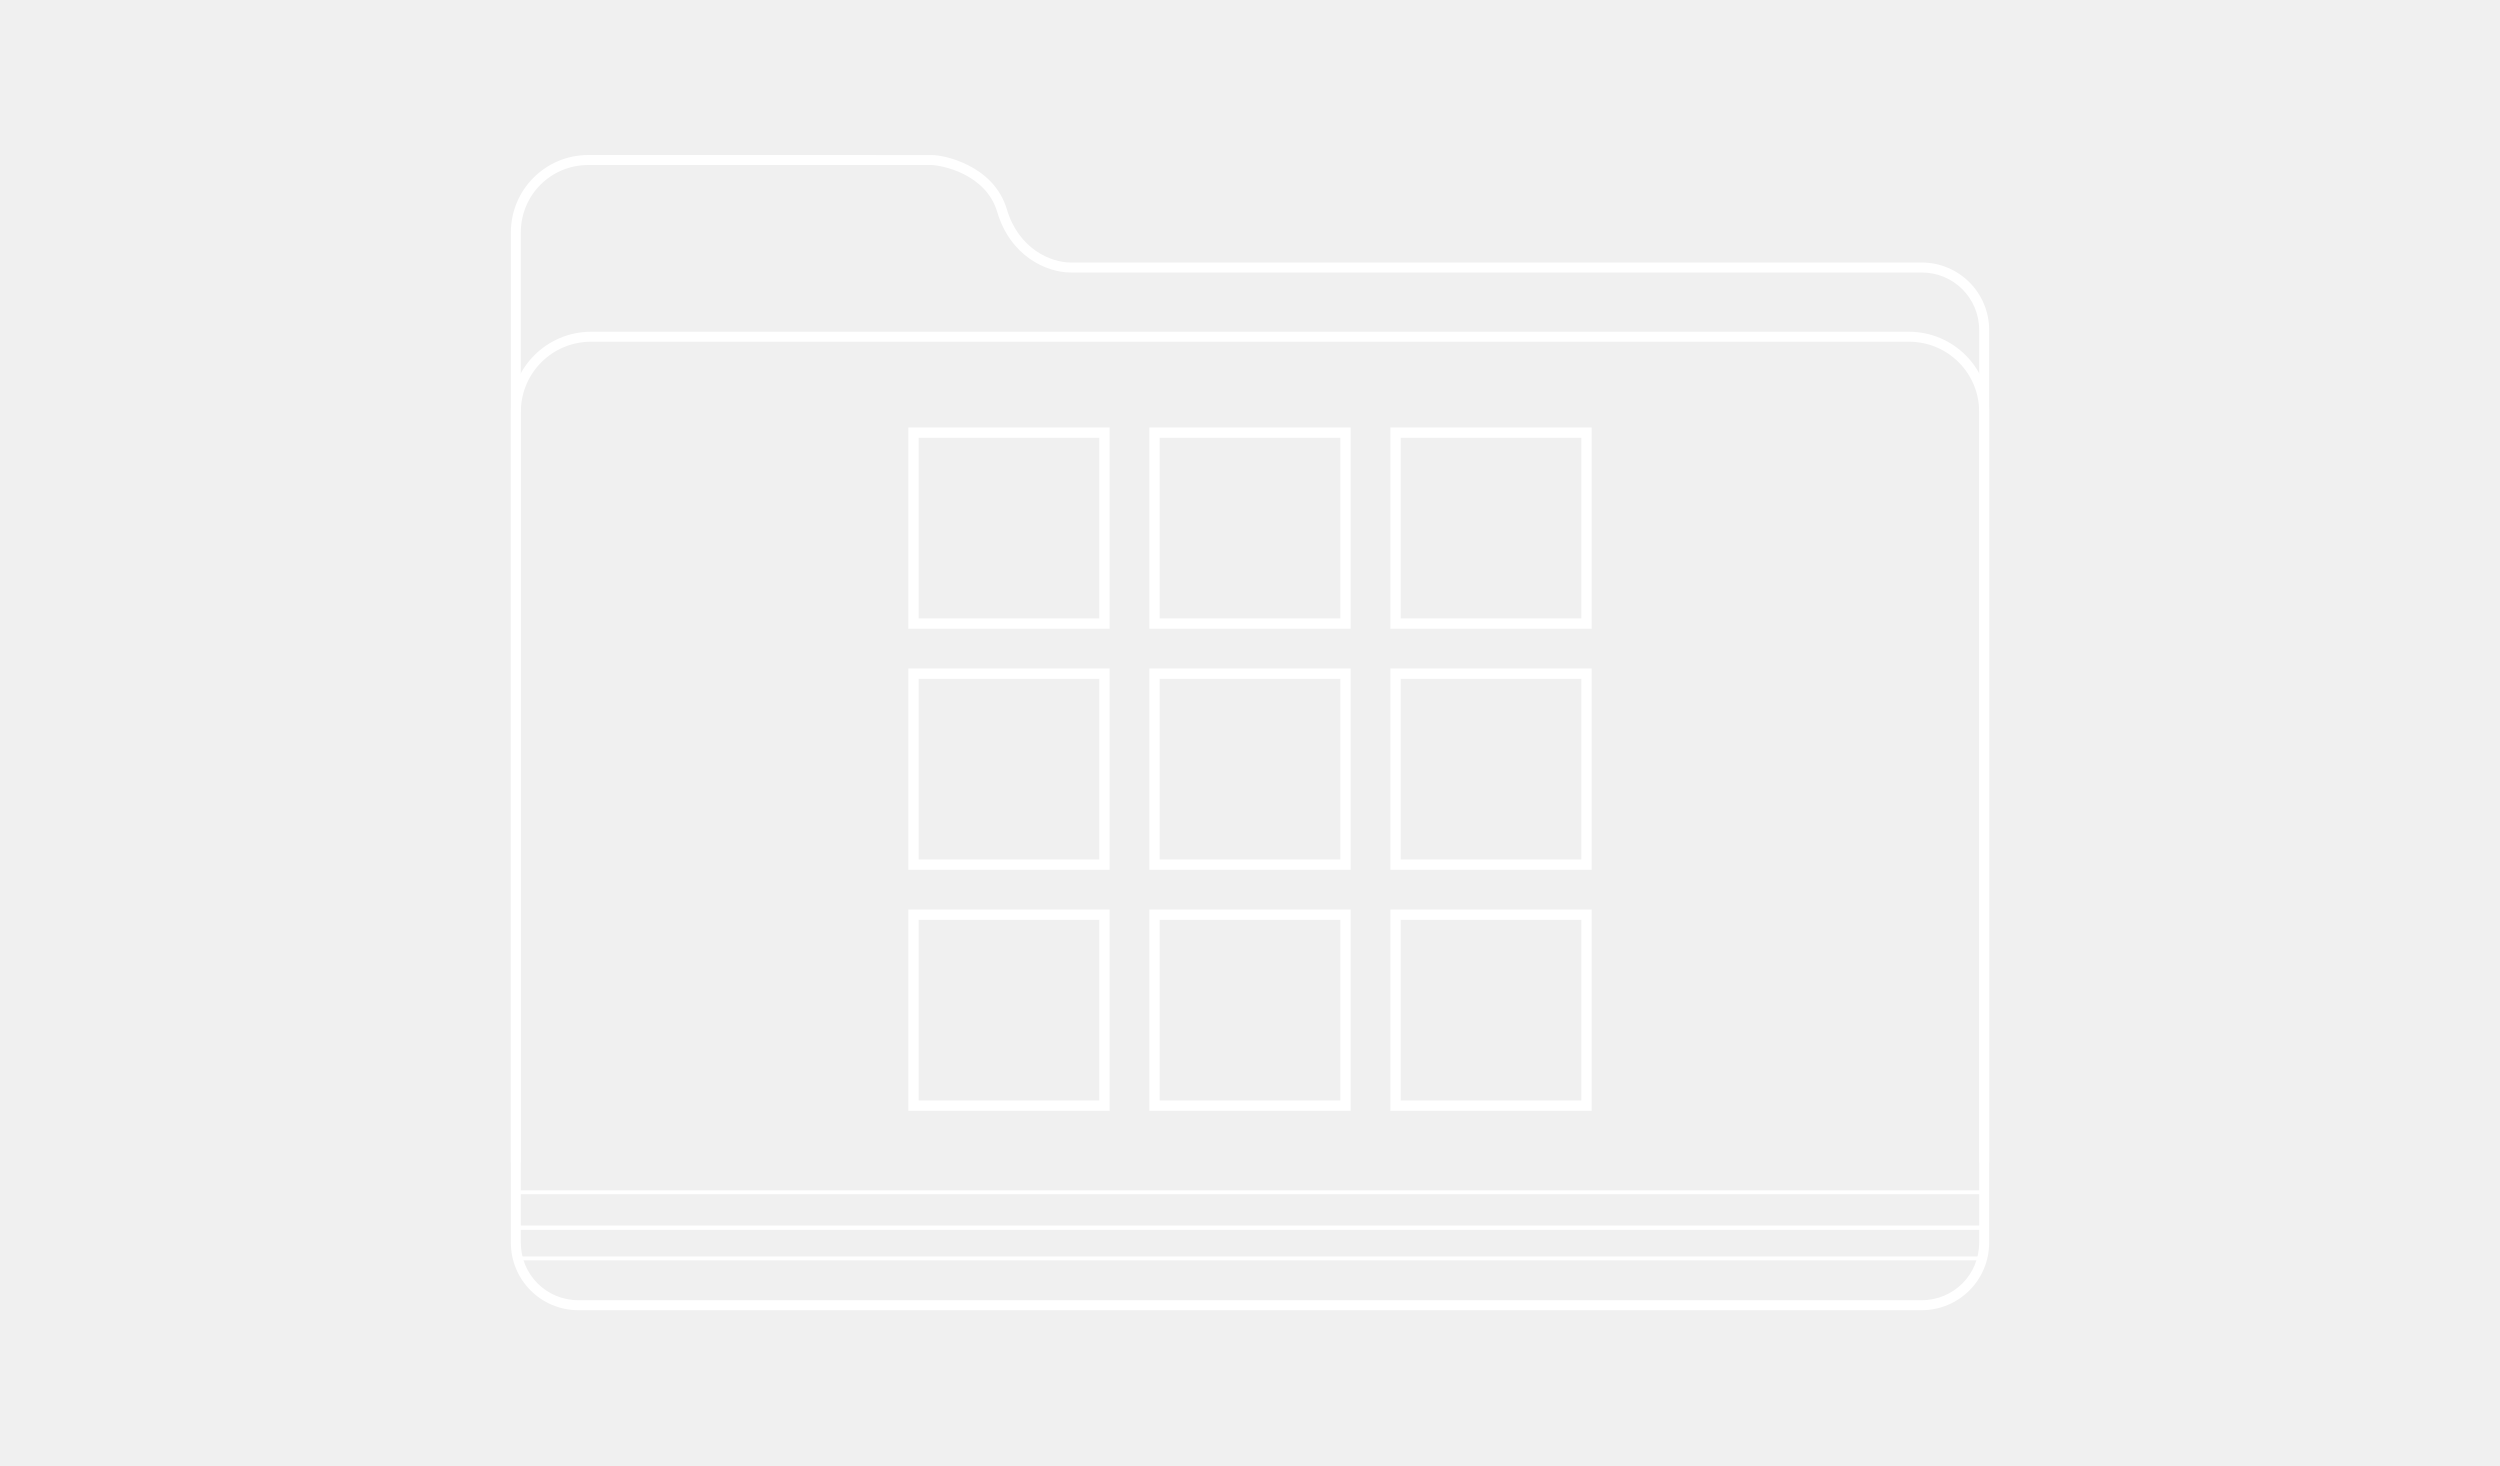
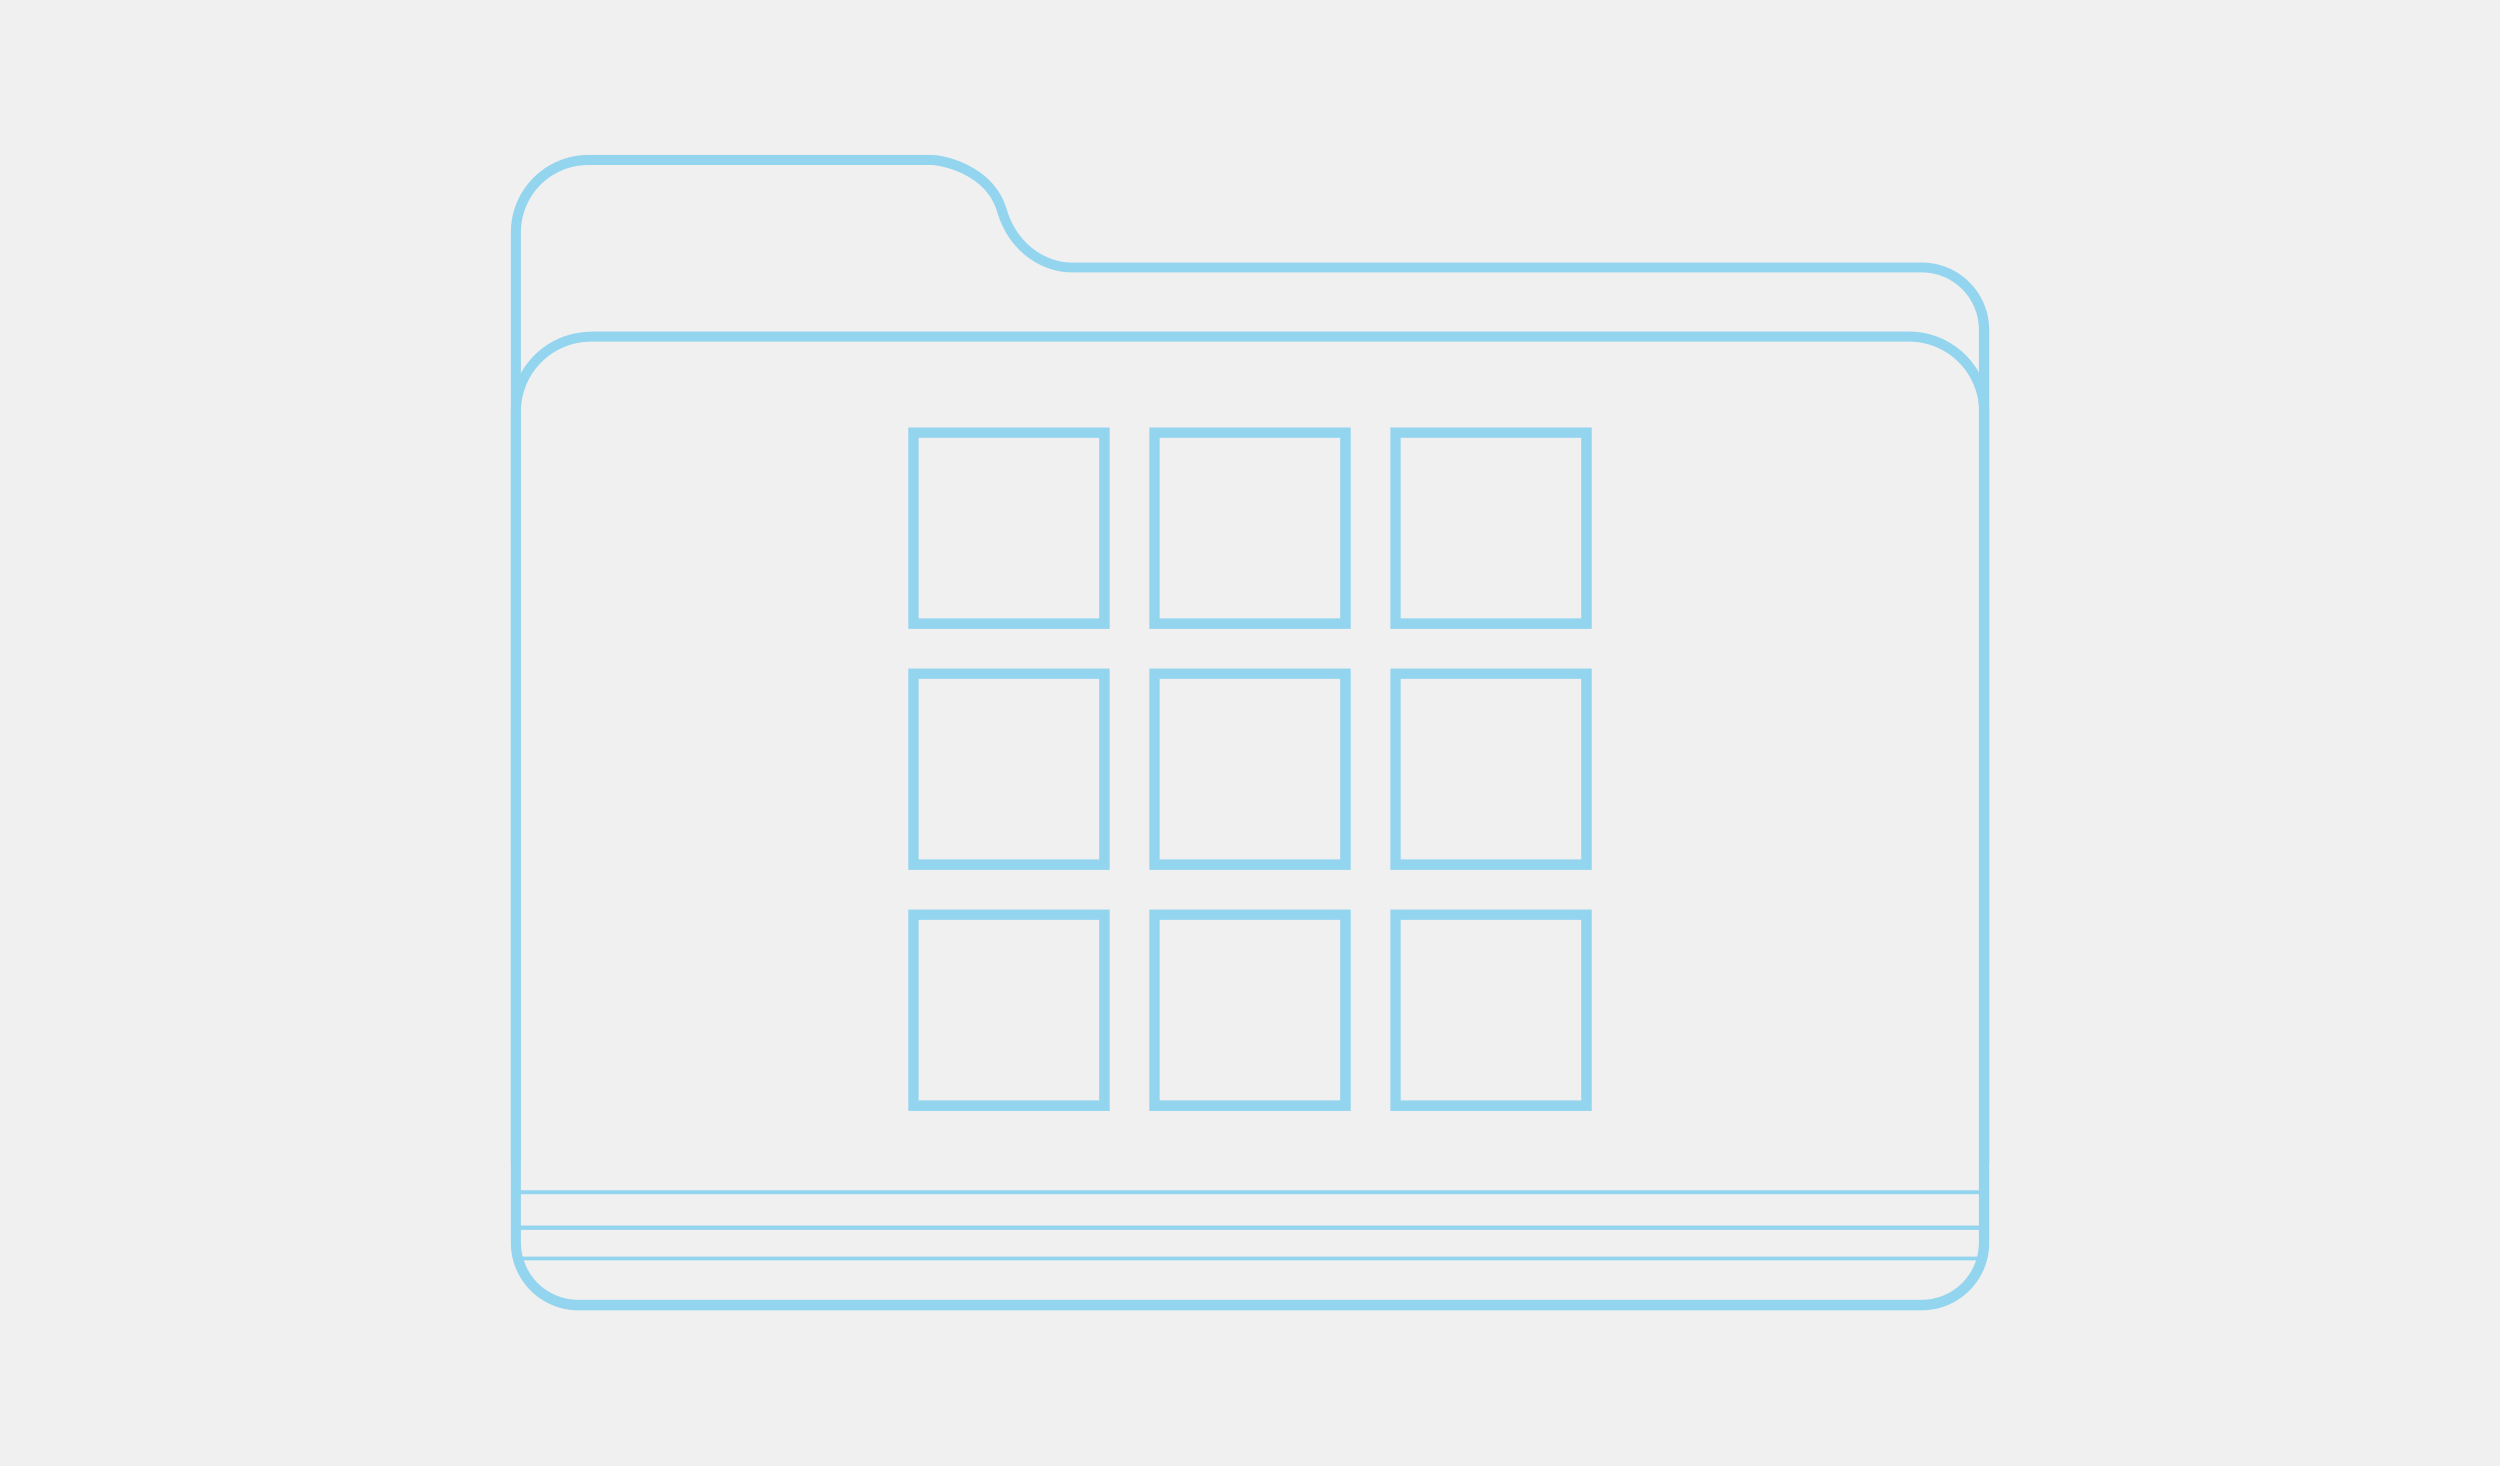
- <svg xmlns="http://www.w3.org/2000/svg" xmlns:xlink="http://www.w3.org/1999/xlink" width="598.885" height="350.993" viewBox="0 0 158.455 92.867" version="1.1" id="svg9136">
-   <defs id="defs9130">
-     <linearGradient id="linearGradient5373">
-       <stop id="stop5363" offset="0" style="stop-color:#8f9299;stop-opacity:1" />
-       <stop style="stop-color:#9f9fa1;stop-opacity:1" offset="0.059" id="stop5365" />
-       <stop id="stop5367" offset="0.497" style="stop-color:#84878e;stop-opacity:1" />
-       <stop style="stop-color:#5e6166;stop-opacity:1" offset="0.883" id="stop5369" />
-       <stop id="stop5371" offset="1" style="stop-color:#575a5f;stop-opacity:1" />
-     </linearGradient>
-     <linearGradient xlink:href="#linearGradient5016" id="linearGradient7955" gradientUnits="userSpaceOnUse" gradientTransform="matrix(0.1859085,0,0,0.1859085,261.248,300.99)" x1="-1207.749" y1="-202.216" x2="-978.27" y2="106.67" />
-     <linearGradient id="linearGradient5016">
-       <stop style="stop-color:#8f9299;stop-opacity:1" offset="0" id="stop5012" />
-       <stop id="stop5351" offset="0.012" style="stop-color:#9f9fa1;stop-opacity:1" />
-       <stop style="stop-color:#84878e;stop-opacity:1" offset="0.497" id="stop5359" />
-       <stop id="stop5065" offset="0.883" style="stop-color:#5e6166;stop-opacity:1" />
-       <stop style="stop-color:#575a5f;stop-opacity:1" offset="1" id="stop5014" />
-     </linearGradient>
-     <linearGradient xlink:href="#linearGradient5373" id="linearGradient5361-1" gradientUnits="userSpaceOnUse" gradientTransform="matrix(0.7026463,0,0,0.7026463,908.586,140.7701)" x1="-1236.502" y1="-233.665" x2="-978.27" y2="106.67" />
-   </defs>
+ <svg xmlns="http://www.w3.org/2000/svg" version="1.1" id="svg9136" x="0px" y="0px" viewBox="0 0 598.9 351" style="enable-background:new 0 0 598.9 351;" xml:space="preserve">
+   <style type="text/css">
+ 	.st0{fill:#93D4EF;}
+ </style>
  <g id="layer1" transform="translate(9.201172,-238.9494)">
-     <g transform="matrix(0.06841316,0,0,0.06841316,13.37323,279.0199)" id="g5316" style="fill:#ffffff;fill-opacity:1;stroke:#ffffff;stroke-width:7.735;stroke-miterlimit:4;stroke-dasharray:none" />
-     <g id="g52354" transform="matrix(0.5249123,0,0,0.5249123,-33.2244,131.0837)" style="stroke-width:1.248;stroke-miterlimit:4;stroke-dasharray:none">
+     <g id="g5316" transform="matrix(0.06841316,0,0,0.06841316,13.37323,279.0199)">
+ 	</g>
+     <g id="g52354" transform="matrix(0.5249123,0,0,0.5249123,-33.2244,131.0837)">
      <g id="g52401">
-         <path id="path7905" d="m -4.639,263.82 c -2.521,0 -4.561,2.039 -4.561,4.561 l 0,5.74 0,1.672 0,52.051 c 0,2.195 1.776,3.973 3.971,3.973 l 79.072,0 c 2.195,0 3.973,-1.778 3.973,-3.973 l 0,-53.723 c 0,-2.195 -1.777,-3.973 -3.973,-3.973 l -49.027,0 -1.061,0 c -1.182,0 -3.07,-0.807 -3.76,-3.133 -0.391,-1.318 -1.347,-2.124 -2.266,-2.588 -0.918,-0.464 -1.774,-0.605 -2.166,-0.605 -5.456,3.2e-4 -15.394,-0.002 -19.91,-0.002 z m 0,0.588 c 4.415,0 14.666,0.002 20.203,0.002 0.222,0 1.078,0.125 1.9,0.541 0.823,0.416 1.634,1.102 1.969,2.232 0.762,2.571 2.874,3.553 4.322,3.553 l 1.061,0 49.027,0 c 1.88,0 3.385,1.505 3.385,3.385 l 0,53.723 c 0,1.88 -1.505,3.385 -3.385,3.385 l -79.072,0 c -1.88,0 -3.385,-1.505 -3.385,-3.385 l 0,-52.051 0,-1.672 0,-5.74 c 0,-2.206 1.768,-3.973 3.975,-3.973 z" style="color:#93D4EF;font-style:normal;font-variant:normal;font-weight:normal;font-stretch:normal;font-size:medium;line-height:normal;font-family:sans-serif;text-indent:0;text-align:start;text-decoration:none;text-decoration-line:none;text-decoration-style:solid;text-decoration-color:#93D4EF;letter-spacing:normal;word-spacing:normal;text-transform:none;direction:ltr;writing-mode:lr-tb;baseline-shift:baseline;text-anchor:start;white-space:normal;clip-rule:nonzero;display:inline;overflow:visible;visibility:visible;opacity:1;isolation:auto;mix-blend-mode:normal;color-interpolation:sRGB;color-interpolation-filters:linearRGB;solid-color:#93D4EF;solid-opacity:1;fill:#ffffff;fill-opacity:1;fill-rule:nonzero;stroke:none;stroke-width:0.588;stroke-linecap:butt;stroke-linejoin:miter;stroke-miterlimit:4;stroke-dasharray:none;stroke-dashoffset:0;stroke-opacity:1;color-rendering:auto;image-rendering:auto;shape-rendering:auto;text-rendering:auto;enable-background:accumulate" transform="matrix(2.051364,0,0,2.051364,126.3236,-316.9814)" />
-         <path id="path7907" d="m -4.471,274.223 c -2.615,0 -4.73,2.115 -4.73,4.73 l 0,7.346 0,31.838 0,4.979 0.588,0 0,-4.979 0,-31.838 0,-7.346 c 0,-2.3 1.843,-4.143 4.143,-4.143 l 77.557,0 c 2.3,0 4.143,1.843 4.143,4.143 l 0,7.346 0,31.838 0,4.979 0.588,0 0,-4.979 0,-31.838 0,-7.346 c 0,-2.615 -2.115,-4.73 -4.73,-4.73 z" style="color:#93D4EF;font-style:normal;font-variant:normal;font-weight:normal;font-stretch:normal;font-size:medium;line-height:normal;font-family:sans-serif;text-indent:0;text-align:start;text-decoration:none;text-decoration-line:none;text-decoration-style:solid;text-decoration-color:#93D4EF;letter-spacing:normal;word-spacing:normal;text-transform:none;direction:ltr;writing-mode:lr-tb;baseline-shift:baseline;text-anchor:start;white-space:normal;clip-rule:nonzero;display:inline;overflow:visible;visibility:visible;opacity:1;isolation:auto;mix-blend-mode:normal;color-interpolation:sRGB;color-interpolation-filters:linearRGB;solid-color:#93D4EF;solid-opacity:1;fill:#ffffff;fill-opacity:1;fill-rule:nonzero;stroke:none;stroke-width:0.588;stroke-linecap:butt;stroke-linejoin:miter;stroke-miterlimit:4;stroke-dasharray:none;stroke-dashoffset:0;stroke-opacity:1;color-rendering:auto;image-rendering:auto;shape-rendering:auto;text-rendering:auto;enable-background:accumulate" transform="matrix(2.051364,0,0,2.051364,126.3236,-316.9814)" />
-         <path id="rect7909" d="m -9.021,324.762 0,0.115 0,2.197 86.658,0 0,-2.312 z m 0.229,0.229 86.201,0 0,1.855 -86.201,0 z" style="color:#93D4EF;font-style:normal;font-variant:normal;font-weight:normal;font-stretch:normal;font-size:medium;line-height:normal;font-family:sans-serif;text-indent:0;text-align:start;text-decoration:none;text-decoration-line:none;text-decoration-style:solid;text-decoration-color:#93D4EF;letter-spacing:normal;word-spacing:normal;text-transform:none;direction:ltr;writing-mode:lr-tb;baseline-shift:baseline;text-anchor:start;white-space:normal;clip-rule:nonzero;display:inline;overflow:visible;visibility:visible;opacity:1;isolation:auto;mix-blend-mode:normal;color-interpolation:sRGB;color-interpolation-filters:linearRGB;solid-color:#93D4EF;solid-opacity:1;fill:#ffffff;fill-opacity:1;fill-rule:nonzero;stroke:none;stroke-width:0.228;stroke-linecap:butt;stroke-linejoin:miter;stroke-miterlimit:4;stroke-dasharray:none;stroke-dashoffset:0;stroke-opacity:1;color-rendering:auto;image-rendering:auto;shape-rendering:auto;text-rendering:auto;enable-background:accumulate" transform="matrix(2.051364,0,0,2.051364,126.3236,-316.9814)" />
-         <path id="rect5420" d="m -9.021,326.846 0,0.115 0,1.922 86.658,0 0,-2.037 z m 0.229,0.229 86.201,0 0,1.58 -86.201,0 z" style="color:#93D4EF;font-style:normal;font-variant:normal;font-weight:normal;font-stretch:normal;font-size:medium;line-height:normal;font-family:sans-serif;text-indent:0;text-align:start;text-decoration:none;text-decoration-line:none;text-decoration-style:solid;text-decoration-color:#93D4EF;letter-spacing:normal;word-spacing:normal;text-transform:none;direction:ltr;writing-mode:lr-tb;baseline-shift:baseline;text-anchor:start;white-space:normal;clip-rule:nonzero;display:inline;overflow:visible;visibility:visible;opacity:1;isolation:auto;mix-blend-mode:normal;color-interpolation:sRGB;color-interpolation-filters:linearRGB;solid-color:#93D4EF;solid-opacity:1;fill:#ffffff;fill-opacity:1;fill-rule:nonzero;stroke:none;stroke-width:0.228;stroke-linecap:butt;stroke-linejoin:miter;stroke-miterlimit:4;stroke-dasharray:none;stroke-dashoffset:0;stroke-opacity:1;color-rendering:auto;image-rendering:auto;shape-rendering:auto;text-rendering:auto;enable-background:accumulate" transform="matrix(2.051364,0,0,2.051364,126.3236,-316.9814)" />
-         <path id="rect52301" d="m 155.445,315.316 0,0.625 0,23.68 24.305,0 0,-24.305 z m 1.248,1.248 21.809,0 0,21.809 -21.809,0 z" style="color:#93D4EF;font-style:normal;font-variant:normal;font-weight:normal;font-stretch:normal;font-size:medium;line-height:normal;font-family:sans-serif;text-indent:0;text-align:start;text-decoration:none;text-decoration-line:none;text-decoration-style:solid;text-decoration-color:#93D4EF;letter-spacing:normal;word-spacing:normal;text-transform:none;direction:ltr;writing-mode:lr-tb;baseline-shift:baseline;text-anchor:start;white-space:normal;clip-rule:nonzero;display:inline;overflow:visible;visibility:visible;opacity:1;isolation:auto;mix-blend-mode:normal;color-interpolation:sRGB;color-interpolation-filters:linearRGB;solid-color:#93D4EF;solid-opacity:1;fill:#ffffff;fill-opacity:1;fill-rule:nonzero;stroke:none;stroke-width:1.248;stroke-linecap:butt;stroke-linejoin:miter;stroke-miterlimit:4;stroke-dasharray:none;stroke-dashoffset:0;stroke-opacity:1;color-rendering:auto;image-rendering:auto;shape-rendering:auto;text-rendering:auto;enable-background:accumulate" />
-         <path id="rect52303" d="m 184.549,315.316 0,0.625 0,23.68 24.305,0 0,-24.305 z m 1.248,1.248 21.809,0 0,21.809 -21.809,0 z" style="color:#93D4EF;font-style:normal;font-variant:normal;font-weight:normal;font-stretch:normal;font-size:medium;line-height:normal;font-family:sans-serif;text-indent:0;text-align:start;text-decoration:none;text-decoration-line:none;text-decoration-style:solid;text-decoration-color:#93D4EF;letter-spacing:normal;word-spacing:normal;text-transform:none;direction:ltr;writing-mode:lr-tb;baseline-shift:baseline;text-anchor:start;white-space:normal;clip-rule:nonzero;display:inline;overflow:visible;visibility:visible;opacity:1;isolation:auto;mix-blend-mode:normal;color-interpolation:sRGB;color-interpolation-filters:linearRGB;solid-color:#93D4EF;solid-opacity:1;fill:#ffffff;fill-opacity:1;fill-rule:nonzero;stroke:none;stroke-width:1.248;stroke-linecap:butt;stroke-linejoin:miter;stroke-miterlimit:4;stroke-dasharray:none;stroke-dashoffset:0;stroke-opacity:1;color-rendering:auto;image-rendering:auto;shape-rendering:auto;text-rendering:auto;enable-background:accumulate" />
-         <path id="rect52305" d="m 213.652,315.316 0,0.625 0,23.68 24.305,0 0,-24.305 z m 1.248,1.248 21.809,0 0,21.809 -21.809,0 z" style="color:#93D4EF;font-style:normal;font-variant:normal;font-weight:normal;font-stretch:normal;font-size:medium;line-height:normal;font-family:sans-serif;text-indent:0;text-align:start;text-decoration:none;text-decoration-line:none;text-decoration-style:solid;text-decoration-color:#93D4EF;letter-spacing:normal;word-spacing:normal;text-transform:none;direction:ltr;writing-mode:lr-tb;baseline-shift:baseline;text-anchor:start;white-space:normal;clip-rule:nonzero;display:inline;overflow:visible;visibility:visible;opacity:1;isolation:auto;mix-blend-mode:normal;color-interpolation:sRGB;color-interpolation-filters:linearRGB;solid-color:#93D4EF;solid-opacity:1;fill:#ffffff;fill-opacity:1;fill-rule:nonzero;stroke:none;stroke-width:1.248;stroke-linecap:butt;stroke-linejoin:miter;stroke-miterlimit:4;stroke-dasharray:none;stroke-dashoffset:0;stroke-opacity:1;color-rendering:auto;image-rendering:auto;shape-rendering:auto;text-rendering:auto;enable-background:accumulate" />
-         <path id="rect52309" d="m 155.445,257.109 0,0.623 0,23.682 24.305,0 0,-24.305 z m 1.248,1.248 21.809,0 0,21.809 -21.809,0 z" style="color:#93D4EF;font-style:normal;font-variant:normal;font-weight:normal;font-stretch:normal;font-size:medium;line-height:normal;font-family:sans-serif;text-indent:0;text-align:start;text-decoration:none;text-decoration-line:none;text-decoration-style:solid;text-decoration-color:#93D4EF;letter-spacing:normal;word-spacing:normal;text-transform:none;direction:ltr;writing-mode:lr-tb;baseline-shift:baseline;text-anchor:start;white-space:normal;clip-rule:nonzero;display:inline;overflow:visible;visibility:visible;opacity:1;isolation:auto;mix-blend-mode:normal;color-interpolation:sRGB;color-interpolation-filters:linearRGB;solid-color:#93D4EF;solid-opacity:1;fill:#ffffff;fill-opacity:1;fill-rule:nonzero;stroke:none;stroke-width:1.248;stroke-linecap:butt;stroke-linejoin:miter;stroke-miterlimit:4;stroke-dasharray:none;stroke-dashoffset:0;stroke-opacity:1;color-rendering:auto;image-rendering:auto;shape-rendering:auto;text-rendering:auto;enable-background:accumulate" />
-         <path id="rect52311" d="m 184.549,257.109 0,0.623 0,23.682 24.305,0 0,-24.305 z m 1.248,1.248 21.809,0 0,21.809 -21.809,0 z" style="color:#93D4EF;font-style:normal;font-variant:normal;font-weight:normal;font-stretch:normal;font-size:medium;line-height:normal;font-family:sans-serif;text-indent:0;text-align:start;text-decoration:none;text-decoration-line:none;text-decoration-style:solid;text-decoration-color:#93D4EF;letter-spacing:normal;word-spacing:normal;text-transform:none;direction:ltr;writing-mode:lr-tb;baseline-shift:baseline;text-anchor:start;white-space:normal;clip-rule:nonzero;display:inline;overflow:visible;visibility:visible;opacity:1;isolation:auto;mix-blend-mode:normal;color-interpolation:sRGB;color-interpolation-filters:linearRGB;solid-color:#93D4EF;solid-opacity:1;fill:#ffffff;fill-opacity:1;fill-rule:nonzero;stroke:none;stroke-width:1.248;stroke-linecap:butt;stroke-linejoin:miter;stroke-miterlimit:4;stroke-dasharray:none;stroke-dashoffset:0;stroke-opacity:1;color-rendering:auto;image-rendering:auto;shape-rendering:auto;text-rendering:auto;enable-background:accumulate" />
-         <path id="rect52313" d="m 213.652,257.109 0,0.623 0,23.682 24.305,0 0,-24.305 z m 1.248,1.248 21.809,0 0,21.809 -21.809,0 z" style="color:#93D4EF;font-style:normal;font-variant:normal;font-weight:normal;font-stretch:normal;font-size:medium;line-height:normal;font-family:sans-serif;text-indent:0;text-align:start;text-decoration:none;text-decoration-line:none;text-decoration-style:solid;text-decoration-color:#93D4EF;letter-spacing:normal;word-spacing:normal;text-transform:none;direction:ltr;writing-mode:lr-tb;baseline-shift:baseline;text-anchor:start;white-space:normal;clip-rule:nonzero;display:inline;overflow:visible;visibility:visible;opacity:1;isolation:auto;mix-blend-mode:normal;color-interpolation:sRGB;color-interpolation-filters:linearRGB;solid-color:#93D4EF;solid-opacity:1;fill:#ffffff;fill-opacity:1;fill-rule:nonzero;stroke:none;stroke-width:1.248;stroke-linecap:butt;stroke-linejoin:miter;stroke-miterlimit:4;stroke-dasharray:none;stroke-dashoffset:0;stroke-opacity:1;color-rendering:auto;image-rendering:auto;shape-rendering:auto;text-rendering:auto;enable-background:accumulate" />
-         <path id="rect52325" d="m 155.445,286.213 0,0.623 0,23.682 24.305,0 0,-24.305 z m 1.248,1.248 21.809,0 0,21.809 -21.809,0 z" style="color:#93D4EF;font-style:normal;font-variant:normal;font-weight:normal;font-stretch:normal;font-size:medium;line-height:normal;font-family:sans-serif;text-indent:0;text-align:start;text-decoration:none;text-decoration-line:none;text-decoration-style:solid;text-decoration-color:#93D4EF;letter-spacing:normal;word-spacing:normal;text-transform:none;direction:ltr;writing-mode:lr-tb;baseline-shift:baseline;text-anchor:start;white-space:normal;clip-rule:nonzero;display:inline;overflow:visible;visibility:visible;opacity:1;isolation:auto;mix-blend-mode:normal;color-interpolation:sRGB;color-interpolation-filters:linearRGB;solid-color:#93D4EF;solid-opacity:1;fill:#ffffff;fill-opacity:1;fill-rule:nonzero;stroke:none;stroke-width:1.248;stroke-linecap:butt;stroke-linejoin:miter;stroke-miterlimit:4;stroke-dasharray:none;stroke-dashoffset:0;stroke-opacity:1;color-rendering:auto;image-rendering:auto;shape-rendering:auto;text-rendering:auto;enable-background:accumulate" />
-         <path id="rect52327" d="m 184.549,286.213 0,0.623 0,23.682 24.305,0 0,-24.305 z m 1.248,1.248 21.809,0 0,21.809 -21.809,0 z" style="color:#93D4EF;font-style:normal;font-variant:normal;font-weight:normal;font-stretch:normal;font-size:medium;line-height:normal;font-family:sans-serif;text-indent:0;text-align:start;text-decoration:none;text-decoration-line:none;text-decoration-style:solid;text-decoration-color:#93D4EF;letter-spacing:normal;word-spacing:normal;text-transform:none;direction:ltr;writing-mode:lr-tb;baseline-shift:baseline;text-anchor:start;white-space:normal;clip-rule:nonzero;display:inline;overflow:visible;visibility:visible;opacity:1;isolation:auto;mix-blend-mode:normal;color-interpolation:sRGB;color-interpolation-filters:linearRGB;solid-color:#93D4EF;solid-opacity:1;fill:#ffffff;fill-opacity:1;fill-rule:nonzero;stroke:none;stroke-width:1.248;stroke-linecap:butt;stroke-linejoin:miter;stroke-miterlimit:4;stroke-dasharray:none;stroke-dashoffset:0;stroke-opacity:1;color-rendering:auto;image-rendering:auto;shape-rendering:auto;text-rendering:auto;enable-background:accumulate" />
-         <path id="rect52329" d="m 213.652,286.213 0,0.623 0,23.682 24.305,0 0,-24.305 z m 1.248,1.248 21.809,0 0,21.809 -21.809,0 z" style="color:#93D4EF;font-style:normal;font-variant:normal;font-weight:normal;font-stretch:normal;font-size:medium;line-height:normal;font-family:sans-serif;text-indent:0;text-align:start;text-decoration:none;text-decoration-line:none;text-decoration-style:solid;text-decoration-color:#93D4EF;letter-spacing:normal;word-spacing:normal;text-transform:none;direction:ltr;writing-mode:lr-tb;baseline-shift:baseline;text-anchor:start;white-space:normal;clip-rule:nonzero;display:inline;overflow:visible;visibility:visible;opacity:1;isolation:auto;mix-blend-mode:normal;color-interpolation:sRGB;color-interpolation-filters:linearRGB;solid-color:#93D4EF;solid-opacity:1;fill:#ffffff;fill-opacity:1;fill-rule:nonzero;stroke:none;stroke-width:1.248;stroke-linecap:butt;stroke-linejoin:miter;stroke-miterlimit:4;stroke-dasharray:none;stroke-dashoffset:0;stroke-opacity:1;color-rendering:auto;image-rendering:auto;shape-rendering:auto;text-rendering:auto;enable-background:accumulate" />
+         <path id="path7905" class="st0" d="M314.3,276.2c-19.5,0-35.4,15.8-35.4,35.4v44.5v13v403.6     c0,17,13.8,30.8,30.8,30.8h613.1c17,0,30.8-13.8,30.8-30.8V356.1c0-17-13.8-30.8-30.8-30.8H542.6h-8.2c-9.2,0-23.8-6.3-29.2-24.3     c-3-10.2-10.4-16.5-17.6-20.1c-7.1-3.6-13.8-4.7-16.8-4.7c-42.3,0-119.4,0-154.4,0L314.3,276.2z M314.3,280.8     c34.2,0,113.7,0,156.6,0c1.7,0,8.4,1,14.7,4.2c6.4,3.2,12.7,8.5,15.3,17.3c5.9,19.9,22.3,27.5,33.5,27.5h8.2h380.1     c14.6,0,26.2,11.7,26.2,26.2v416.5c0,14.6-11.7,26.2-26.2,26.2H309.7c-14.6,0-26.2-11.7-26.2-26.2V369.1v-13v-44.5     C283.5,294.5,297.2,280.8,314.3,280.8L314.3,280.8z" />
+         <path id="path7907" class="st0" d="M315.6,356.9c-20.3,0-36.7,16.4-36.7,36.7v57v246.8V736h4.6     v-38.6V450.5v-57c0-17.8,14.3-32.1,32.1-32.1h601.3c17.8,0,32.1,14.3,32.1,32.1v57v246.8V736h4.6v-38.6V450.5v-57     c0-20.3-16.4-36.7-36.7-36.7H315.6z" />
+         <path id="rect7909" class="st0" d="M280.3,748.7v0.9v17h671.9v-17.9H280.3z M282.1,750.5h668.3     v14.4H282.1V750.5z" />
+         <path id="rect5420" class="st0" d="M280.3,764.9v0.9v14.9h671.9v-15.8H280.3z M282.1,766.7     h668.3v12.3H282.1V766.7z" />
+         <path id="rect52301" class="st0" d="M460.3,620.6v2.4v89.5h91.9v-91.9H460.3z M465,625.3h82.4     v82.4H465V625.3z" />
+         <path id="rect52303" class="st0" d="M570.3,620.6v2.4v89.5h91.9v-91.9H570.3z M575,625.3h82.4     v82.4H575V625.3z" />
+         <path id="rect52305" class="st0" d="M680.3,620.6v2.4v89.5h91.9v-91.9H680.3z M685,625.3h82.4     v82.4H685V625.3z" />
+         <path id="rect52309" class="st0" d="M460.3,400.6v2.4v89.5h91.9v-91.9H460.3z M465,405.3h82.4     v82.4H465V405.3z" />
+         <path id="rect52311" class="st0" d="M570.3,400.6v2.4v89.5h91.9v-91.9H570.3z M575,405.3h82.4     v82.4H575V405.3z" />
+         <path id="rect52313" class="st0" d="M680.3,400.6v2.4v89.5h91.9v-91.9H680.3z M685,405.3h82.4     v82.4H685V405.3z" />
+         <path id="rect52325" class="st0" d="M460.3,510.6v2.4v89.5h91.9v-91.9H460.3z M465,515.3h82.4     v82.4H465V515.3z" />
+         <path id="rect52327" class="st0" d="M570.3,510.6v2.4v89.5h91.9v-91.9H570.3z M575,515.3h82.4     v82.4H575V515.3z" />
+         <path id="rect52329" class="st0" d="M680.3,510.6v2.4v89.5h91.9v-91.9H680.3z M685,515.3h82.4     v82.4H685V515.3z" />
      </g>
    </g>
  </g>
</svg>
